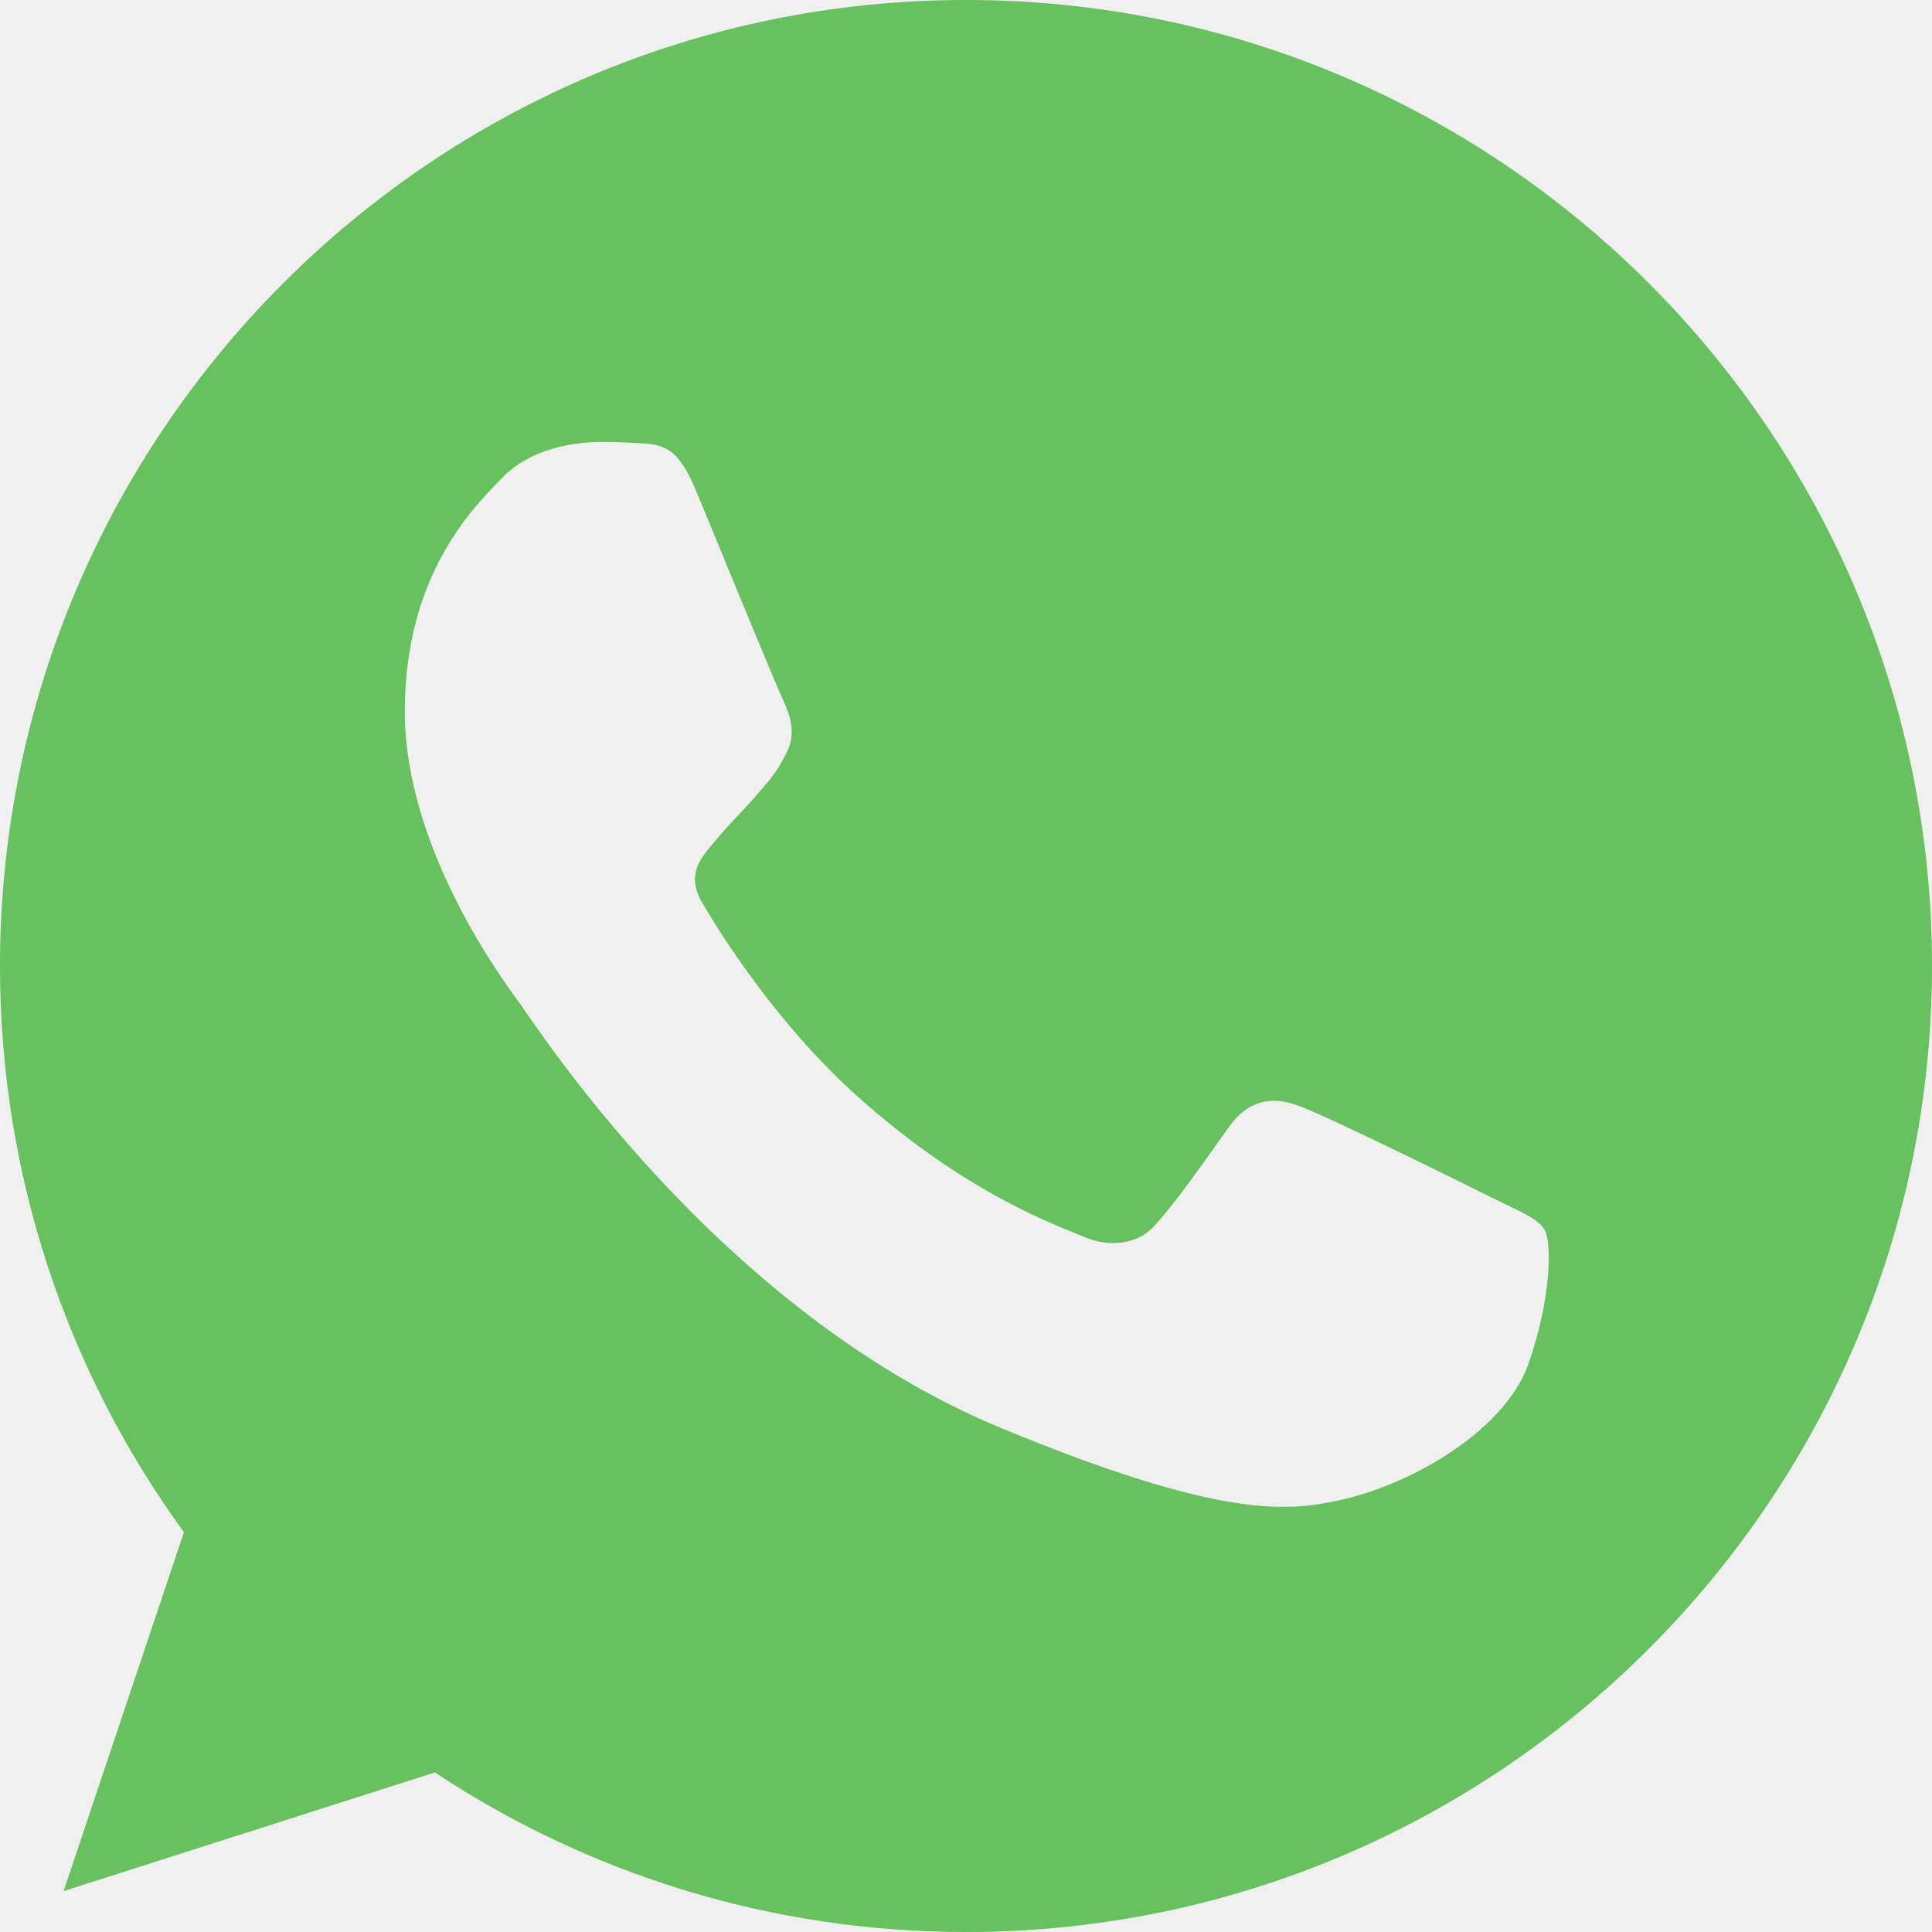
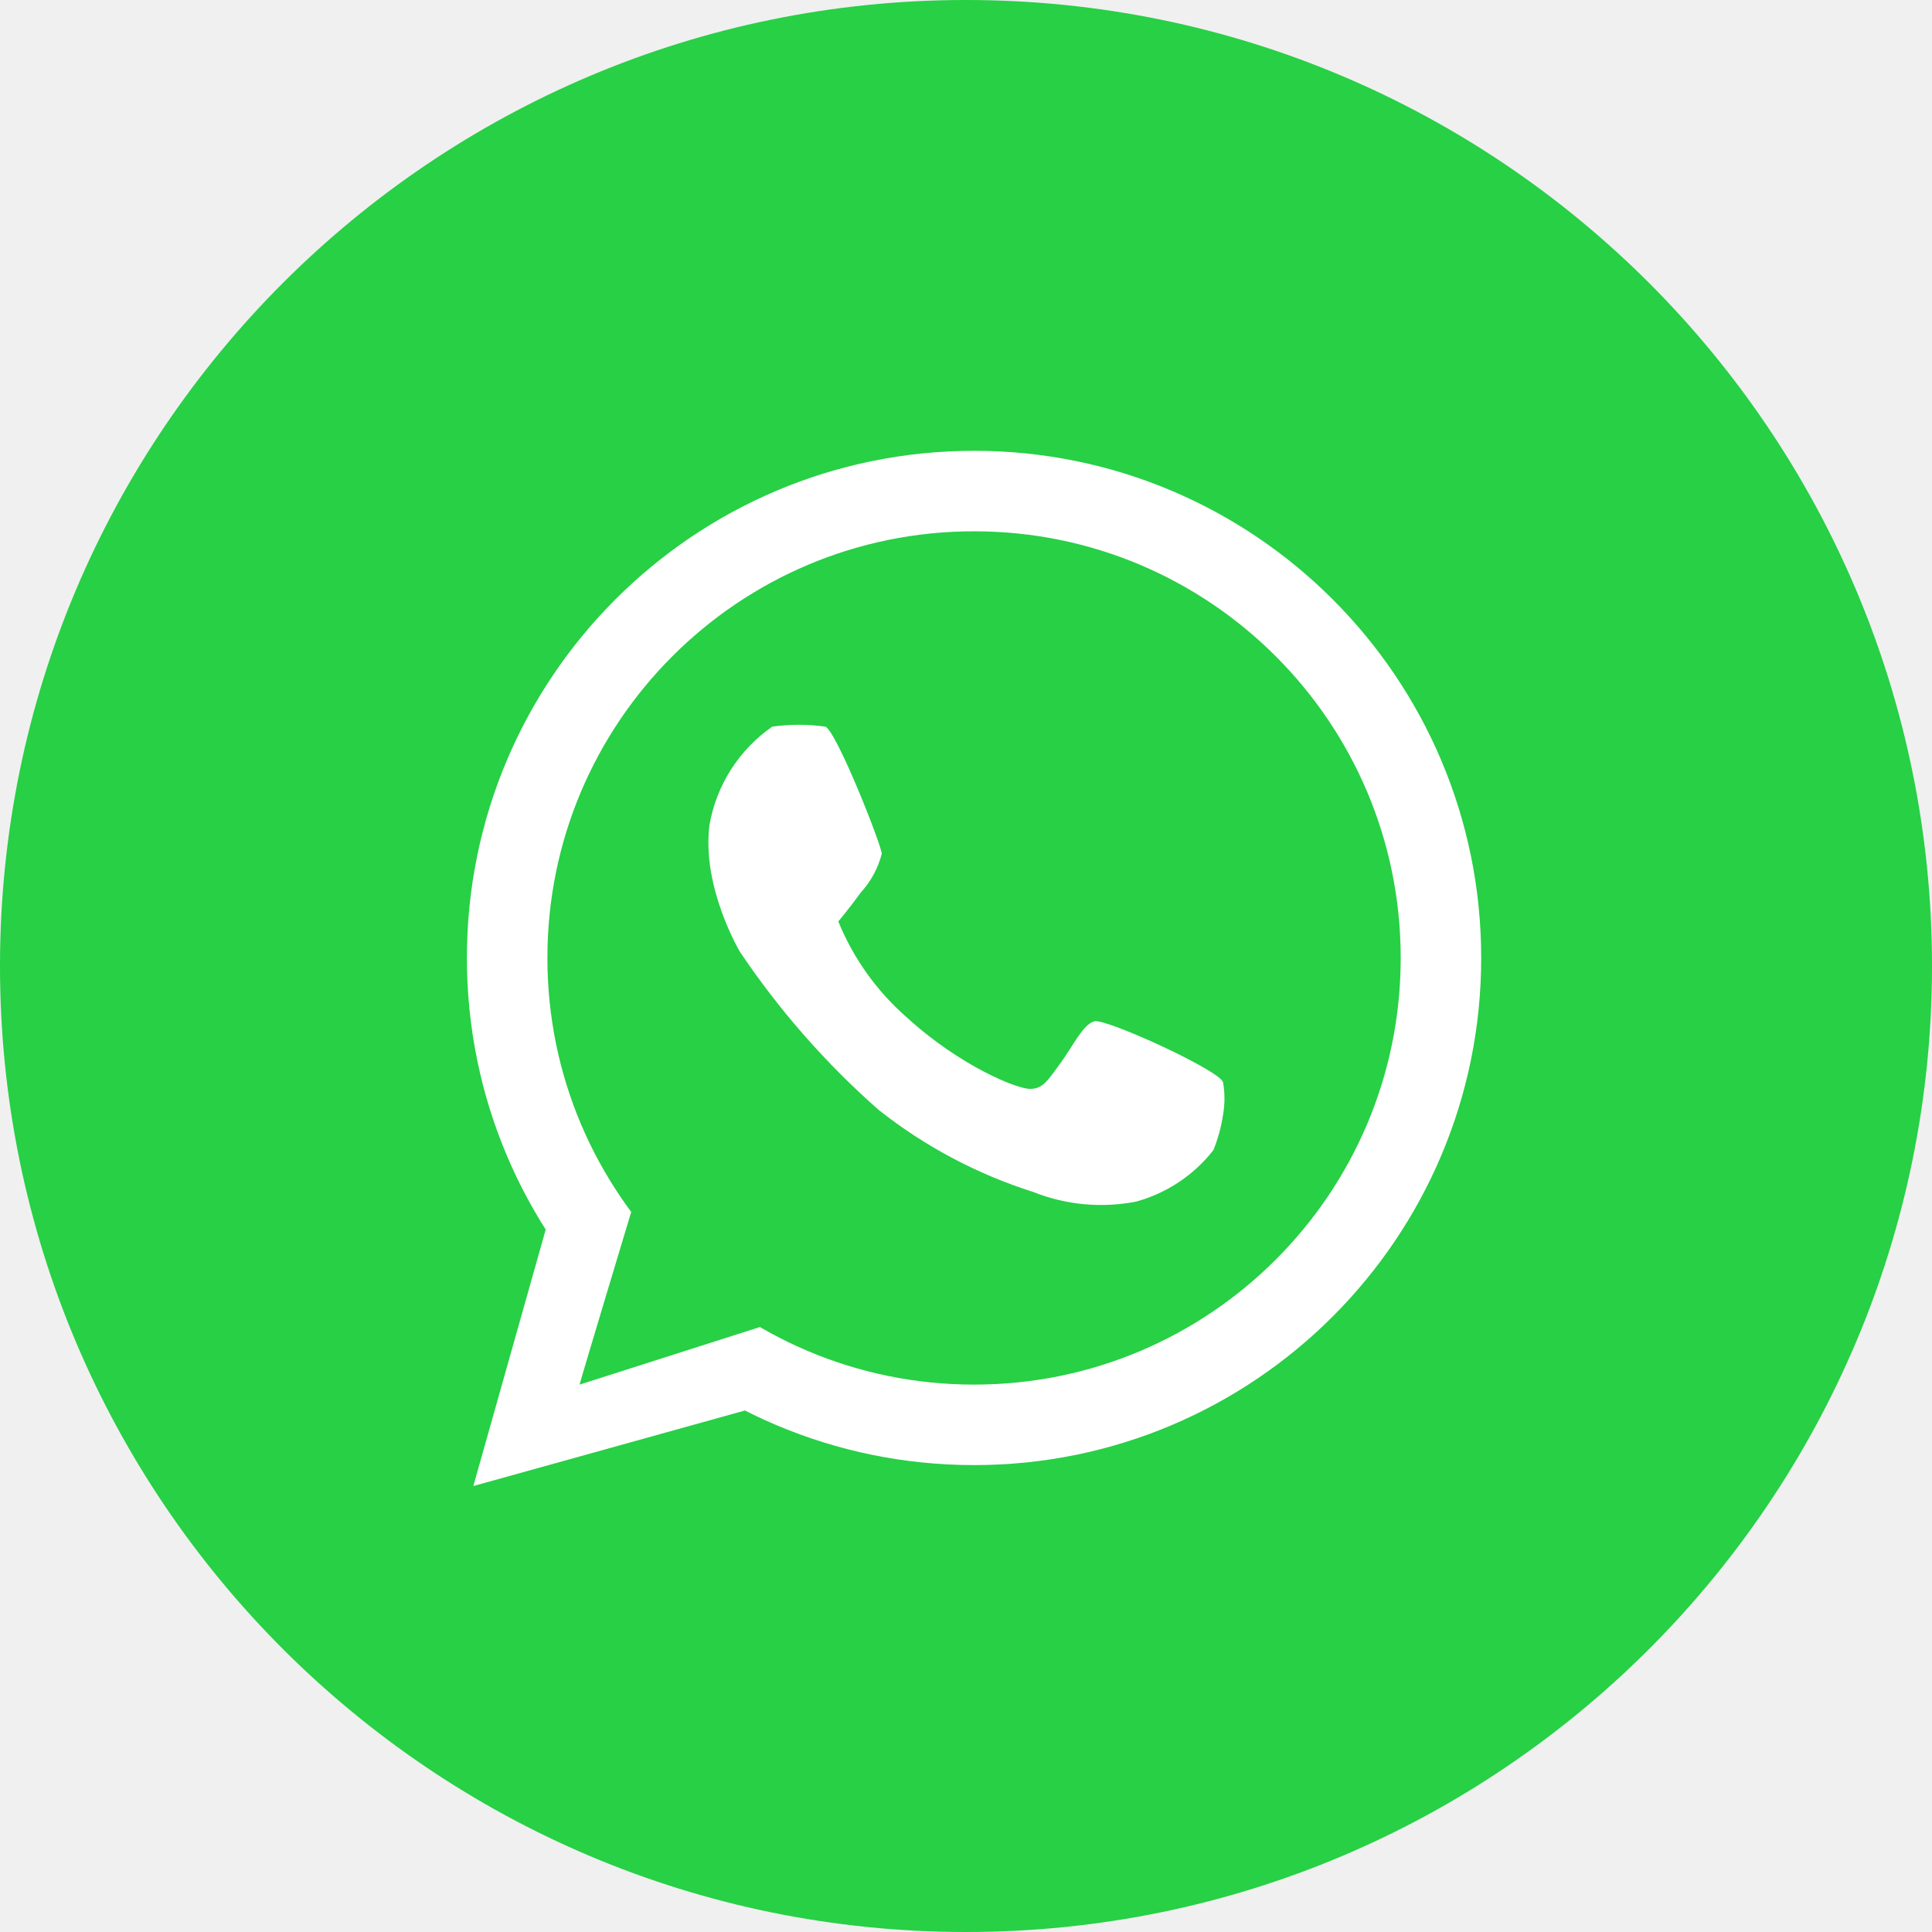
- <svg xmlns="http://www.w3.org/2000/svg" width="800px" height="800px" viewBox="0 0 48 48" version="1.1">
+ <svg xmlns="http://www.w3.org/2000/svg" viewBox="2619 506 120 120" width="70" height="70">
  <defs>
+     <style>
+       .cls-1 {
+         fill: #27d045;
+       }

- </defs>
-   <g id="Icons" stroke="none" stroke-width="1" fill="none" fill-rule="evenodd">
-     <g id="Color-" transform="translate(-700, -360)" fill="#67C15E">
-       <path d="M723.993,360 C710.762,360 700,370.765 700,384 C700,389.248 701.693,394.116 704.57,398.067 L701.58,406.984 L710.804,404.036 C714.599,406.547 719.126,408 724.007,408 C737.238,408 748,397.234 748,384 C748,370.766 737.238,360 724.007,360 L723.993,360 L723.993,360 Z M717.293,372.191 C716.827,371.076 716.475,371.034 715.77,371.005 C715.53,370.991 715.262,370.978 714.966,370.978 C714.048,370.978 713.089,371.246 712.511,371.838 C711.806,372.558 710.057,374.236 710.057,377.679 C710.057,381.122 712.568,384.452 712.906,384.918 C713.259,385.383 717.801,392.55 724.853,395.471 C730.368,397.757 732.005,397.545 733.26,397.277 C735.094,396.882 737.393,395.527 737.971,393.891 C738.55,392.254 738.55,390.857 738.38,390.561 C738.211,390.265 737.745,390.096 737.04,389.743 C736.335,389.39 732.907,387.697 732.258,387.471 C731.624,387.231 731.017,387.316 730.538,387.993 C729.861,388.939 729.198,389.898 728.662,390.476 C728.239,390.928 727.547,390.985 726.969,390.744 C726.193,390.42 724.021,389.658 721.341,387.273 C719.267,385.425 717.857,383.126 717.448,382.434 C717.039,381.729 717.406,381.32 717.73,380.939 C718.083,380.501 718.421,380.191 718.774,379.782 C719.126,379.373 719.324,379.161 719.55,378.681 C719.79,378.216 719.62,377.736 719.451,377.383 C719.282,377.03 717.871,373.587 717.293,372.191 Z" id="Whatsapp">
+       .cls-2, .cls-5 {
+         fill: none;
+       }

- </path>
+       .cls-2 {
+         stroke: #fff;
+         stroke-width: 5px;
+       }
+ 
+       .cls-3 {
+         fill: #fff;
+       }
+ 
+       .cls-4 {
+         stroke: none;
+       }
+     </style>
+   </defs>
+   <g data-name="Group 36" id="Group_36" transform="translate(2300 73)">
+     <circle class="cls-1" cx="60" cy="60" data-name="Ellipse 18" id="Ellipse_18" r="60" transform="translate(319 433)" />
+     <g data-name="Group 35" id="Group_35" transform="translate(254 386)">
+       <g data-name="Group 34" id="Group_34">
+         <g class="cls-2" data-name="Ellipse 19" id="Ellipse_19" transform="translate(94 75)">
+           <circle class="cls-4" cx="31.5" cy="31.5" r="31.5" />
+           <circle class="cls-5" cx="31.5" cy="31.5" r="29" />
+         </g>
+         <path class="cls-3" d="M1424,191l-4.6,16.3,16.9-4.7.9-5.2-11,3.5,2.9-10.5Z" data-name="Path 126" id="Path_126" transform="translate(-1325 -68)" />
+         <path class="cls-1" d="M1266,90c0-.1,3.5-11.7,3.5-11.7l8.4,7.9Z" data-name="Path 127" id="Path_127" transform="translate(-1165 43)" />
+       </g>
+       <path class="cls-3" d="M1439.3,160.6a9.4,9.4,0,0,0-3.9,6.1c-.5,3.9,1.9,7.9,1.9,7.9a50.876,50.876,0,0,0,8.6,9.8,30.181,30.181,0,0,0,9.6,5.1,11.378,11.378,0,0,0,6.4.6,9.167,9.167,0,0,0,4.8-3.2,9.851,9.851,0,0,0,.6-2.2,5.868,5.868,0,0,0,0-2c-.1-.7-7.3-4-8-3.8s-1.3,1.5-2.1,2.6-1.1,1.6-1.9,1.6-4.3-1.4-7.6-4.4a15.875,15.875,0,0,1-4.3-6s.6-.7,1.4-1.8a5.664,5.664,0,0,0,1.3-2.4c0-.5-2.8-7.6-3.5-7.9A11.852,11.852,0,0,0,1439.3,160.6Z" data-name="Path 128" id="Path_128" transform="translate(-1326.332 -68.467)" />
    </g>
  </g>
</svg>
